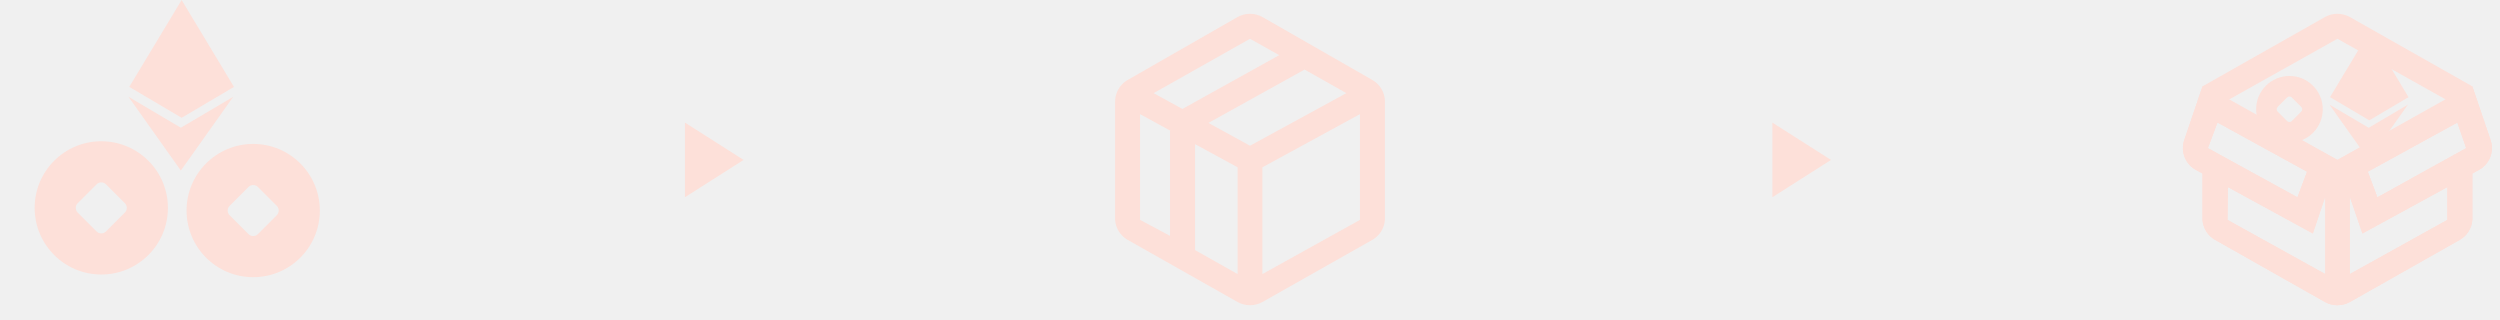
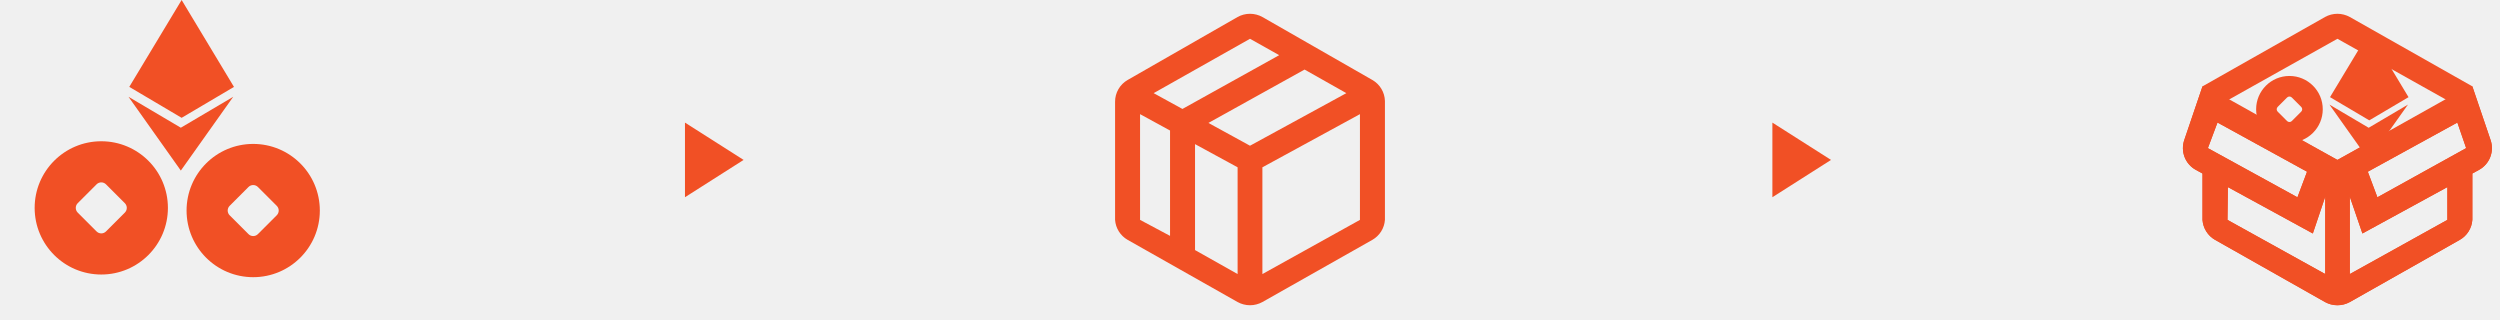
<svg xmlns="http://www.w3.org/2000/svg" width="469" height="60" viewBox="0 0 469 60" fill="none">
  <g clip-path="url(#clip0_351_1168)">
-     <path d="M19 26.5C25.904 26.5 31.5 32.096 31.5 39C31.5 45.904 25.904 51.5 19 51.5C12.096 51.5 6.5 45.904 6.5 39C6.5 32.096 12.096 26.5 19 26.5ZM18.116 34.58L14.58 38.116C14.346 38.351 14.214 38.669 14.214 39C14.214 39.331 14.346 39.649 14.58 39.884L18.116 43.42C18.351 43.654 18.669 43.786 19 43.786C19.331 43.786 19.649 43.654 19.884 43.42L23.42 39.884C23.654 39.649 23.786 39.331 23.786 39C23.786 38.669 23.654 38.351 23.42 38.116L19.884 34.58C19.649 34.346 19.331 34.214 19 34.214C18.669 34.214 18.351 34.346 18.116 34.58Z" fill="#FDE0D9" />
+     <path d="M19 26.5C25.904 26.5 31.5 32.096 31.5 39C31.5 45.904 25.904 51.5 19 51.5C12.096 51.5 6.5 45.904 6.5 39C6.5 32.096 12.096 26.5 19 26.5ZM18.116 34.58L14.58 38.116C14.346 38.351 14.214 38.669 14.214 39C14.214 39.331 14.346 39.649 14.58 39.884L18.116 43.42C18.351 43.654 18.669 43.786 19 43.786C19.331 43.786 19.649 43.654 19.884 43.42L23.42 39.884C23.654 39.649 23.786 39.331 23.786 39C23.786 38.669 23.654 38.351 23.42 38.116L19.884 34.58C19.649 34.346 19.331 34.214 19 34.214C18.669 34.214 18.351 34.346 18.116 34.58Z" fill="#F15025" />
  </g>
-   <path d="M47.5 27C54.404 27 60 32.596 60 39.5C60 46.404 54.404 52 47.5 52C40.596 52 35 46.404 35 39.5C35 32.596 40.596 27 47.5 27ZM46.616 35.08L43.08 38.616C42.846 38.851 42.714 39.169 42.714 39.5C42.714 39.831 42.846 40.149 43.08 40.384L46.616 43.92C46.851 44.154 47.169 44.286 47.5 44.286C47.831 44.286 48.149 44.154 48.384 43.92L51.92 40.384C52.154 40.149 52.286 39.831 52.286 39.5C52.286 39.169 52.154 38.851 51.92 38.616L48.384 35.08C48.149 34.846 47.831 34.714 47.5 34.714C47.169 34.714 46.851 34.846 46.616 35.08Z" fill="#FDE0D9" />
-   <path d="M33.925 23.96L24.107 18.16L33.924 32L43.751 18.16L33.921 23.96H33.925ZM34.075 0L24.253 16.297L34.073 22.103L43.893 16.303L34.075 0Z" fill="#FDE0D9" />
-   <path d="M128.5 37V23L139.5 30L128.5 37Z" fill="#FDE0D9" />
-   <path d="M257.45 15L236.825 3.188C236.113 2.794 235.313 2.587 234.5 2.587C233.687 2.587 232.887 2.794 232.175 3.188L211.55 15C210.83 15.411 210.232 16.006 209.817 16.725C209.402 17.443 209.184 18.258 209.188 19.087V41.25C209.241 42.021 209.485 42.768 209.898 43.422C210.31 44.076 210.877 44.618 211.55 45L232.175 56.663C232.887 57.056 233.687 57.263 234.5 57.263C235.313 57.263 236.113 57.056 236.825 56.663L257.45 45C258.123 44.618 258.69 44.076 259.102 43.422C259.515 42.768 259.759 42.021 259.813 41.25V18.938C259.79 18.134 259.56 17.349 259.146 16.66C258.733 15.97 258.148 15.399 257.45 15ZM232.175 51.413L224.188 46.913V27.038L232.175 31.387V51.413ZM234.5 27.337L226.7 23.062L244.738 13.05L252.575 17.475L234.5 27.337ZM234.5 7.275L239.975 10.35L221.825 20.438L216.425 17.475L234.5 7.275ZM213.875 21.413L219.5 24.488V44.25L213.875 41.25V21.413ZM236.825 51.413V31.387L255.125 21.413V41.25L236.825 51.413Z" fill="#FDE0D9" />
-   <path d="M332.5 37V23L343.5 30L332.5 37Z" fill="#FDE0D9" />
-   <path d="M467.225 26.25L463.813 16.2L440.825 3.188C440.113 2.794 439.313 2.587 438.5 2.587C437.687 2.587 436.887 2.794 436.175 3.188L413.188 16.2L409.775 26.25C409.41 27.293 409.428 28.432 409.827 29.463C410.226 30.494 410.978 31.349 411.95 31.875L413.188 32.55V41.25C413.241 42.021 413.485 42.768 413.898 43.422C414.31 44.076 414.877 44.618 415.55 45L436.175 56.663C436.887 57.056 437.687 57.263 438.5 57.263C439.313 57.263 440.113 57.056 440.825 56.663L461.45 45C462.123 44.618 462.69 44.076 463.102 43.422C463.515 42.768 463.759 42.021 463.813 41.25V32.55L465.05 31.875C466.022 31.349 466.775 30.494 467.173 29.463C467.572 28.432 467.59 27.293 467.225 26.25ZM446 37.013L444.2 32.212L461 22.988L462.65 27.788L446 37.013ZM438.5 7.275L458.975 18.75L438.5 30L418.025 18.75L438.5 7.275ZM414.2 27.788L416 22.988L432.8 32.212L431 37.013L414.2 27.788ZM417.95 35.1L433.888 43.8L436.213 36.9V51.413L417.875 41.25L417.95 35.1ZM459.125 41.25L440.825 51.413V36.9L443.188 43.8L459.125 35.1V41.25Z" fill="#FDE0D9" />
-   <path d="M429.5 14.25C432.952 14.25 435.75 17.048 435.75 20.5C435.75 23.952 432.952 26.75 429.5 26.75C426.048 26.75 423.25 23.952 423.25 20.5C423.25 17.048 426.048 14.25 429.5 14.25ZM429.058 18.29L427.29 20.058C427.173 20.175 427.107 20.334 427.107 20.5C427.107 20.666 427.173 20.825 427.29 20.942L429.058 22.71C429.175 22.827 429.334 22.893 429.5 22.893C429.666 22.893 429.825 22.827 429.942 22.71L431.71 20.942C431.827 20.825 431.893 20.666 431.893 20.5C431.893 20.334 431.827 20.175 431.71 20.058L429.942 18.29C429.825 18.173 429.666 18.107 429.5 18.107C429.334 18.107 429.175 18.173 429.058 18.29Z" fill="#FDE0D9" />
+   <path d="M47.5 27C54.404 27 60 32.596 60 39.5C60 46.404 54.404 52 47.5 52C40.596 52 35 46.404 35 39.5C35 32.596 40.596 27 47.5 27ZM46.616 35.08L43.08 38.616C42.846 38.851 42.714 39.169 42.714 39.5C42.714 39.831 42.846 40.149 43.08 40.384L46.616 43.92C46.851 44.154 47.169 44.286 47.5 44.286C47.831 44.286 48.149 44.154 48.384 43.92L51.92 40.384C52.154 40.149 52.286 39.831 52.286 39.5C52.286 39.169 52.154 38.851 51.92 38.616L48.384 35.08C48.149 34.846 47.831 34.714 47.5 34.714C47.169 34.714 46.851 34.846 46.616 35.08Z" fill="#F15025" />
+   <path d="M33.925 23.96L24.107 18.16L33.924 32L43.751 18.16L33.921 23.96H33.925ZM34.075 0L24.253 16.297L34.073 22.103L43.893 16.303L34.075 0Z" fill="#F15025" />
+   <path d="M128.5 37V23L139.5 30L128.5 37Z" fill="#F15025" />
+   <path d="M257.45 15L236.825 3.188C236.113 2.794 235.313 2.587 234.5 2.587C233.687 2.587 232.887 2.794 232.175 3.188L211.55 15C210.83 15.411 210.232 16.006 209.817 16.725C209.402 17.443 209.184 18.258 209.188 19.087V41.25C209.241 42.021 209.485 42.768 209.898 43.422C210.31 44.076 210.877 44.618 211.55 45L232.175 56.663C232.887 57.056 233.687 57.263 234.5 57.263C235.313 57.263 236.113 57.056 236.825 56.663L257.45 45C258.123 44.618 258.69 44.076 259.102 43.422C259.515 42.768 259.759 42.021 259.813 41.25V18.938C259.79 18.134 259.56 17.349 259.146 16.66C258.733 15.97 258.148 15.399 257.45 15ZM232.175 51.413L224.188 46.913V27.038L232.175 31.387V51.413ZM234.5 27.337L226.7 23.062L244.738 13.05L252.575 17.475L234.5 27.337ZM234.5 7.275L239.975 10.35L221.825 20.438L216.425 17.475L234.5 7.275ZM213.875 21.413L219.5 24.488V44.25L213.875 41.25V21.413ZM236.825 51.413V31.387L255.125 21.413V41.25L236.825 51.413Z" fill="#F15025" />
+   <path d="M332.5 37V23L343.5 30L332.5 37Z" fill="#F15025" />
+   <path d="M467.225 26.25L463.813 16.2L440.825 3.188C440.113 2.794 439.313 2.587 438.5 2.587C437.687 2.587 436.887 2.794 436.175 3.188L413.188 16.2L409.775 26.25C409.41 27.293 409.428 28.432 409.827 29.463C410.226 30.494 410.978 31.349 411.95 31.875L413.188 32.55V41.25C413.241 42.021 413.485 42.768 413.898 43.422C414.31 44.076 414.877 44.618 415.55 45L436.175 56.663C436.887 57.056 437.687 57.263 438.5 57.263C439.313 57.263 440.113 57.056 440.825 56.663L461.45 45C462.123 44.618 462.69 44.076 463.102 43.422C463.515 42.768 463.759 42.021 463.813 41.25V32.55L465.05 31.875C466.022 31.349 466.775 30.494 467.173 29.463C467.572 28.432 467.59 27.293 467.225 26.25ZM446 37.013L444.2 32.212L461 22.988L462.65 27.788L446 37.013ZM438.5 7.275L458.975 18.75L438.5 30L418.025 18.75L438.5 7.275ZM414.2 27.788L416 22.988L432.8 32.212L431 37.013L414.2 27.788ZM417.95 35.1L433.888 43.8L436.213 36.9V51.413L417.875 41.25L417.95 35.1ZM459.125 41.25L440.825 51.413V36.9L443.188 43.8L459.125 35.1V41.25Z" fill="#F15025" />
+   <path d="M429.5 14.25C432.952 14.25 435.75 17.048 435.75 20.5C435.75 23.952 432.952 26.75 429.5 26.75C426.048 26.75 423.25 23.952 423.25 20.5C423.25 17.048 426.048 14.25 429.5 14.25ZM429.058 18.29L427.29 20.058C427.173 20.175 427.107 20.334 427.107 20.5C427.107 20.666 427.173 20.825 427.29 20.942L429.058 22.71C429.175 22.827 429.334 22.893 429.5 22.893C429.666 22.893 429.825 22.827 429.942 22.71L431.71 20.942C431.827 20.825 431.893 20.666 431.893 20.5C431.893 20.334 431.827 20.175 431.71 20.058L429.942 18.29C429.825 18.173 429.666 18.107 429.5 18.107C429.334 18.107 429.175 18.173 429.058 18.29Z" fill="#F15025" />
  <g clip-path="url(#clip1_351_1168)">
-     <path d="M444.364 23.97L437 19.62L444.363 30L451.733 19.62L444.361 23.97H444.364ZM444.476 6L437.11 18.223L444.475 22.577L451.84 18.227L444.476 6Z" fill="#FDE0D9" />
+     <path d="M444.364 23.97L437 19.62L444.363 30L451.733 19.62L444.361 23.97H444.364ZM444.476 6L437.11 18.223L444.475 22.577L451.84 18.227L444.476 6Z" fill="#F15025" />
  </g>
-   <path d="M467.225 26.25L463.813 16.2L459 18.5L438.5 30L417.95 18.5L413.188 16.2L409.775 26.25C409.41 27.293 409.428 28.432 409.827 29.463C410.226 30.494 410.978 31.349 411.95 31.875L413.188 32.55V41.25C413.241 42.022 413.485 42.768 413.898 43.422C414.31 44.076 414.877 44.618 415.55 45L436.175 56.663C436.887 57.056 437.687 57.263 438.5 57.263C439.313 57.263 440.113 57.056 440.825 56.663L461.45 45C462.123 44.618 462.69 44.076 463.102 43.422C463.515 42.768 463.759 42.022 463.813 41.25V32.55L465.05 31.875C466.022 31.349 466.775 30.494 467.173 29.463C467.572 28.432 467.59 27.293 467.225 26.25ZM446 37.013L444.2 32.212L461 22.988L462.65 27.788L446 37.013ZM414.2 27.788L416 22.988L432.8 32.212L431 37.013L414.2 27.788ZM417.95 35.1L433.888 43.8L436.213 36.9V51.413L417.875 41.25L417.95 35.1ZM459.125 41.25L440.825 51.413V36.9L443.188 43.8L459.125 35.1V41.25Z" fill="#FDE0D9" />
+   <path d="M467.225 26.25L463.813 16.2L459 18.5L438.5 30L417.95 18.5L413.188 16.2L409.775 26.25C409.41 27.293 409.428 28.432 409.827 29.463C410.226 30.494 410.978 31.349 411.95 31.875L413.188 32.55V41.25C413.241 42.022 413.485 42.768 413.898 43.422C414.31 44.076 414.877 44.618 415.55 45L436.175 56.663C436.887 57.056 437.687 57.263 438.5 57.263C439.313 57.263 440.113 57.056 440.825 56.663L461.45 45C462.123 44.618 462.69 44.076 463.102 43.422C463.515 42.768 463.759 42.022 463.813 41.25V32.55L465.05 31.875C466.022 31.349 466.775 30.494 467.173 29.463C467.572 28.432 467.59 27.293 467.225 26.25ZM446 37.013L444.2 32.212L461 22.988L462.65 27.788L446 37.013ZM414.2 27.788L416 22.988L432.8 32.212L431 37.013L414.2 27.788ZM417.95 35.1L433.888 43.8L436.213 36.9V51.413L417.875 41.25L417.95 35.1ZM459.125 41.25L440.825 51.413V36.9L443.188 43.8L459.125 35.1V41.25Z" fill="#F15025" />
  <defs>
    <clipPath id="clip0_351_1168">
      <rect width="30" height="30" fill="white" transform="translate(4 24)" />
    </clipPath>
    <clipPath id="clip1_351_1168">
      <rect width="24" height="24" fill="white" transform="translate(430 4)" />
    </clipPath>
  </defs>
</svg>
